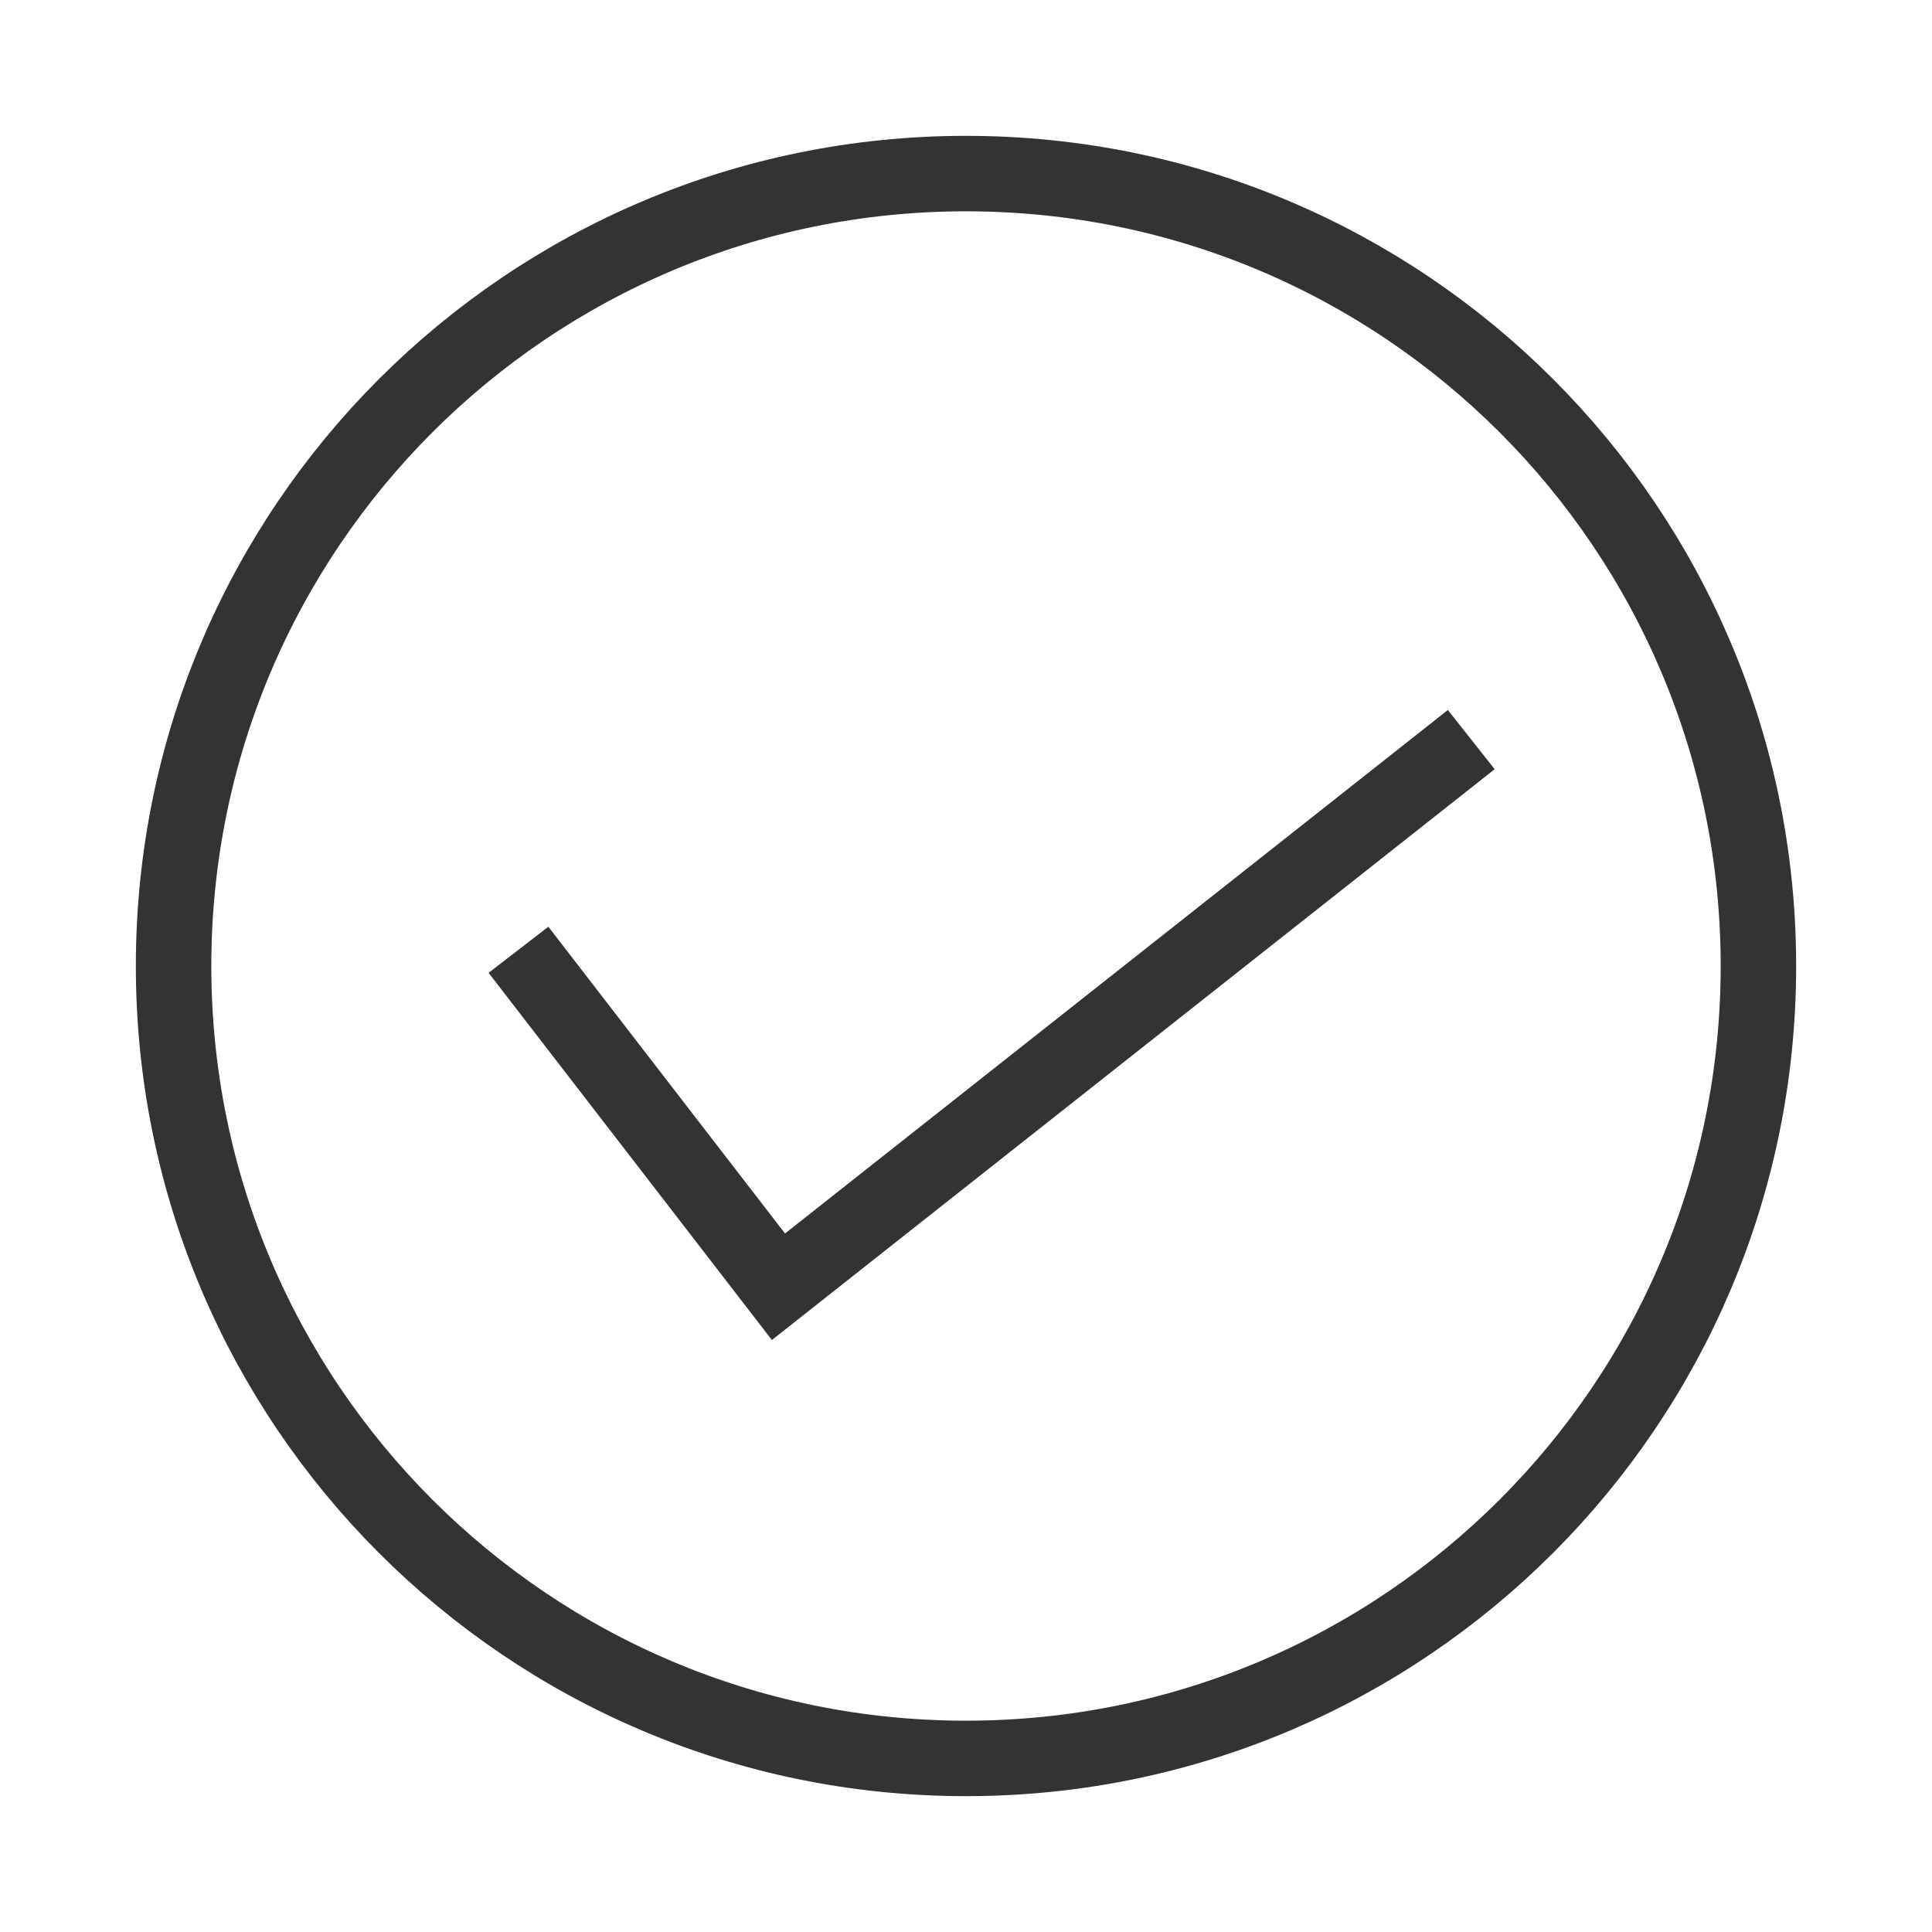
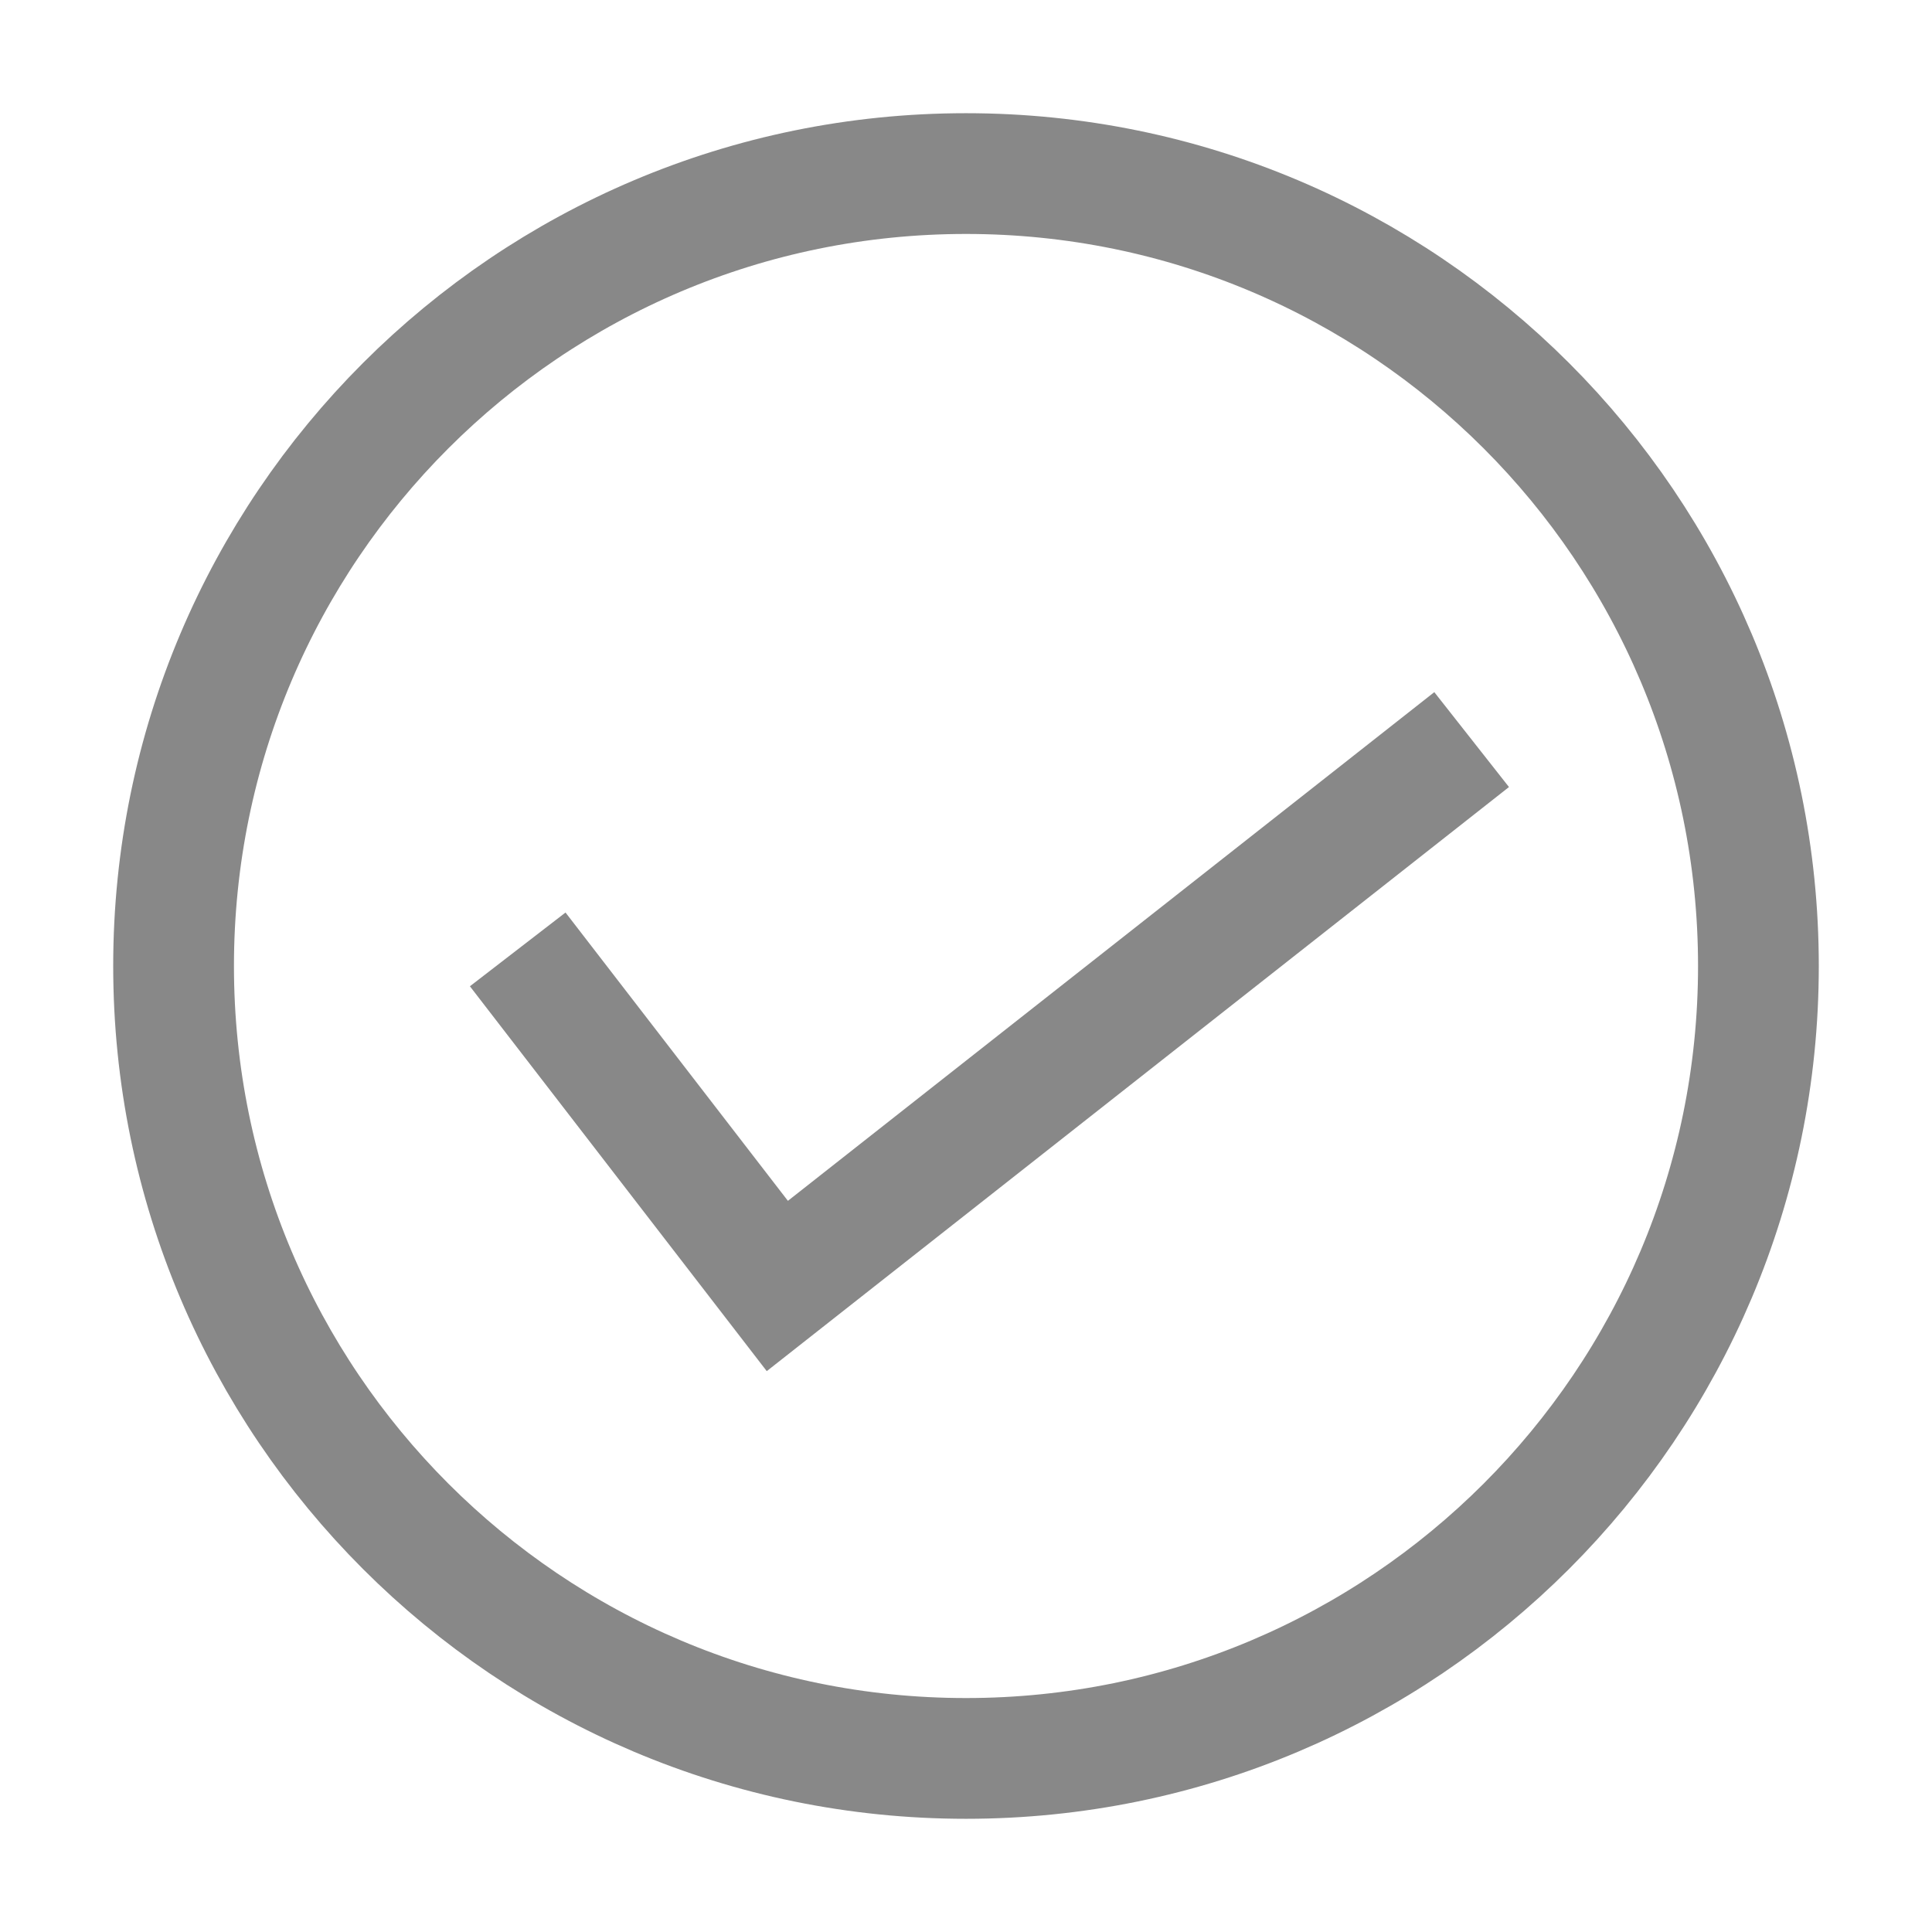
- <svg xmlns="http://www.w3.org/2000/svg" width="100%" height="100%" viewBox="0 0 512 512" version="1.1" xml:space="preserve" style="fill-rule:evenodd;clip-rule:evenodd;stroke-miterlimit:10;">
-   <path d="M137.4,251.7L206.3,341L389.9,196" style="fill:none;fill-rule:nonzero;stroke:rgb(51,51,51);stroke-width:20px;" />
-   <circle cx="256" cy="256" r="210" style="fill:none;stroke:rgb(51,51,51);stroke-width:20px;" />
+ <svg xmlns="http://www.w3.org/2000/svg" version="1.1" id="Layer_1" x="0px" y="0px" viewBox="0 0 128 128" style="enable-background:new 0 0 128 128;" xml:space="preserve">
+   <style type="text/css">
+ 	.st0{fill:none;stroke:#888888;stroke-width:8;stroke-miterlimit:10;}
+ </style>
+   <path class="st0" d="M34.3,62.9l17.2,22.3l46-36.2" />
+   <circle class="st0" cx="64" cy="64" r="52.5" />
</svg>
